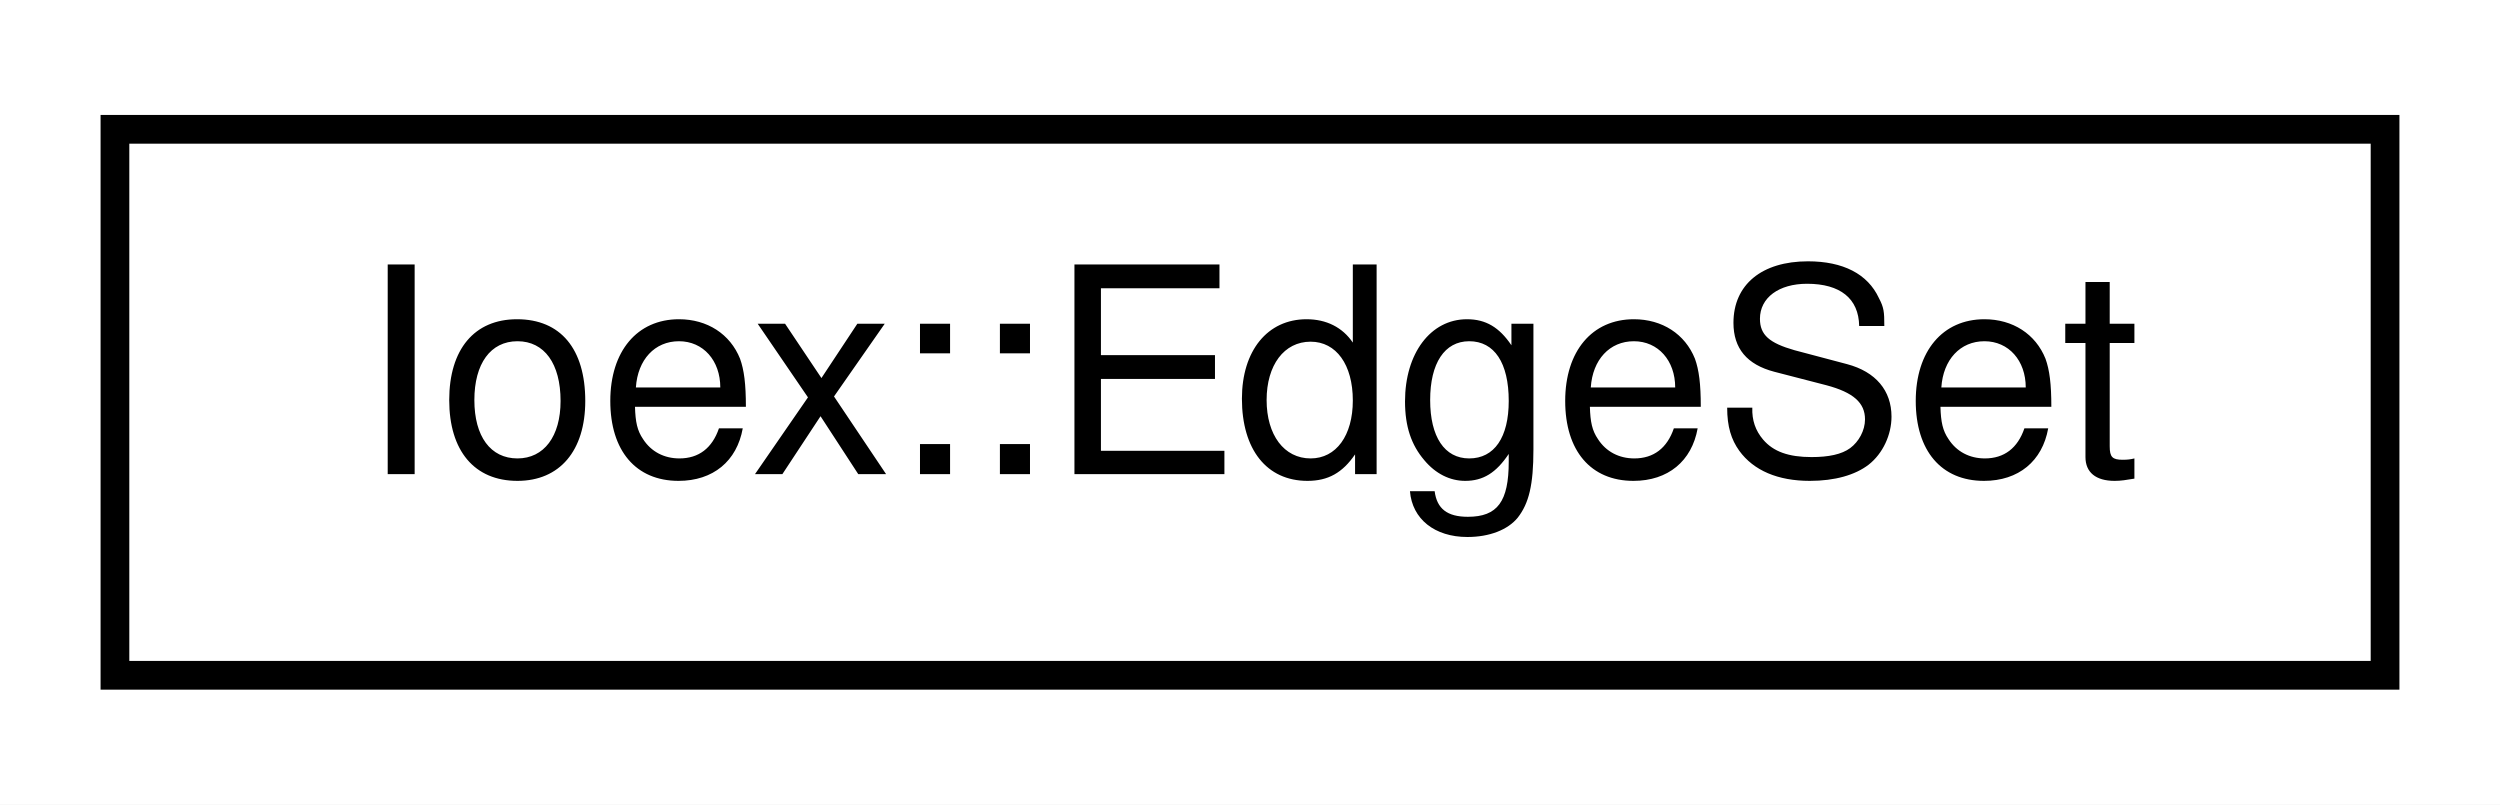
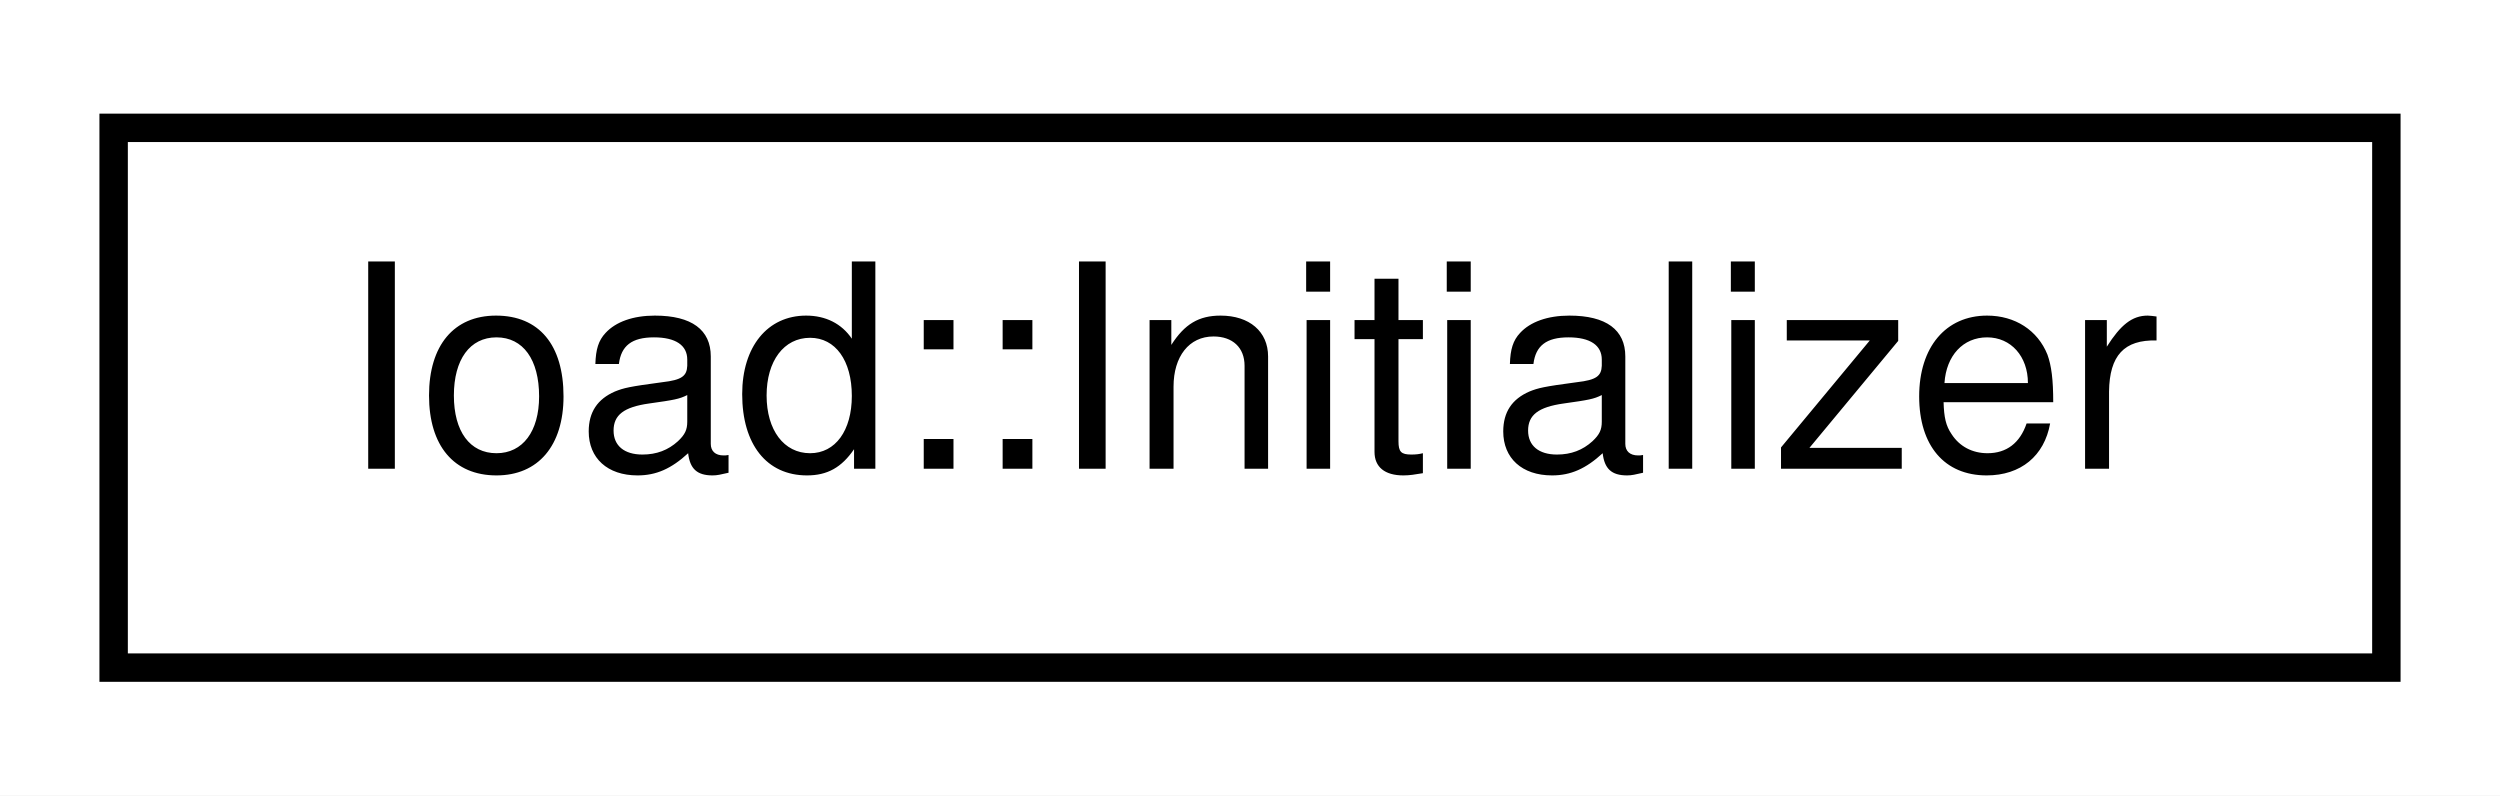
- <svg xmlns="http://www.w3.org/2000/svg" xmlns:xlink="http://www.w3.org/1999/xlink" width="87pt" height="28pt" viewBox="0.00 0.00 87.00 28.00">
+ <svg xmlns="http://www.w3.org/2000/svg" xmlns:xlink="http://www.w3.org/1999/xlink" width="88pt" height="28pt" viewBox="0.00 0.00 88.00 28.00">
  <g id="graph0" class="graph" transform="scale(1 1) rotate(0) translate(4 24)">
-     <polygon fill="white" stroke="transparent" points="-4,4 -4,-24 83,-24 83,4 -4,4" />
+     <polygon fill="white" stroke="transparent" points="-4,4 -4,-24 84,-24 84,4 -4,4" />
    <g id="node1" class="node">
      <g id="a_node1">
-         <a xlink:href="structIoex_1_1EdgeSet.html" target="_top" xlink:title=" ">
-           <polygon fill="white" stroke="black" points="0,-0.5 0,-19.5 79,-19.5 79,-0.5 0,-0.5" />
-           <text text-anchor="middle" x="39.5" y="-7.5" font-family="Helvetica,sans-Serif" font-size="10.00">Ioex::EdgeSet</text>
+         <a xlink:href="classIoad_1_1Initializer.html" target="_top" xlink:title="Initialization of the adios database parts of the Ioss library.">
+           <polygon fill="white" stroke="black" points="0,-0.5 0,-19.5 80,-19.5 80,-0.5 0,-0.5" />
+           <text text-anchor="middle" x="40" y="-7.5" font-family="Helvetica,sans-Serif" font-size="10.00">Ioad::Initializer</text>
        </a>
      </g>
    </g>
  </g>
</svg>
